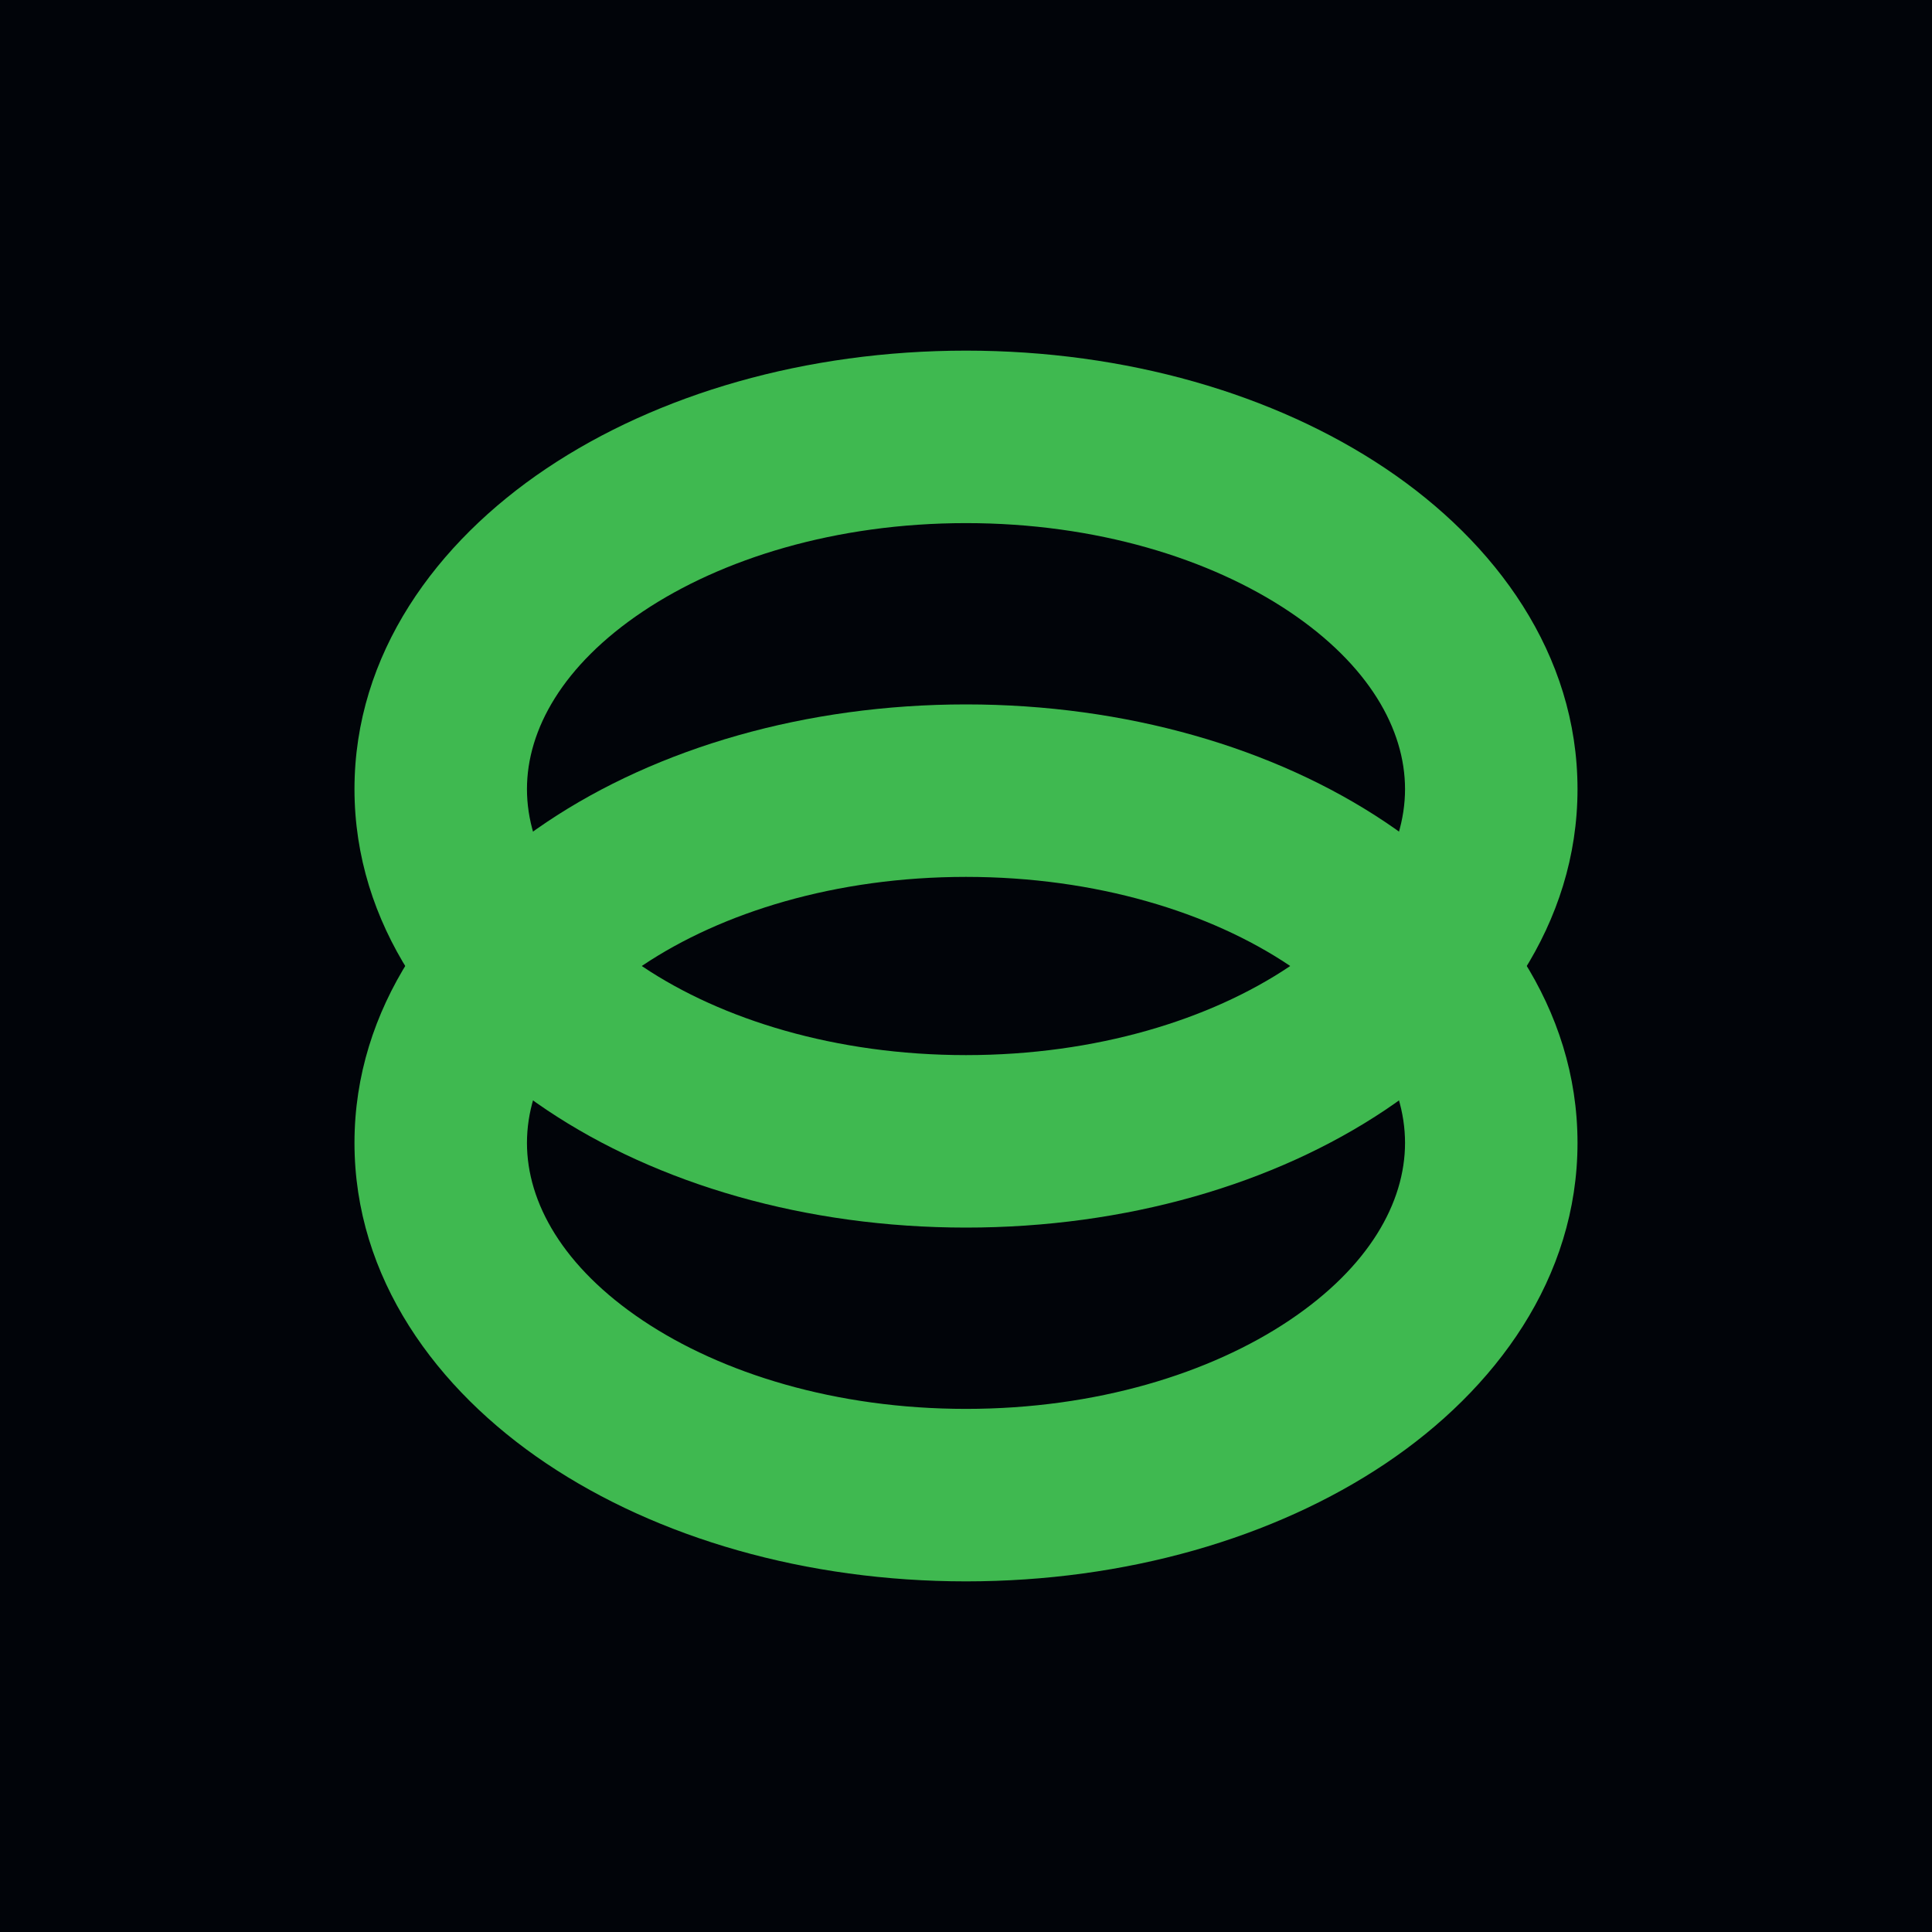
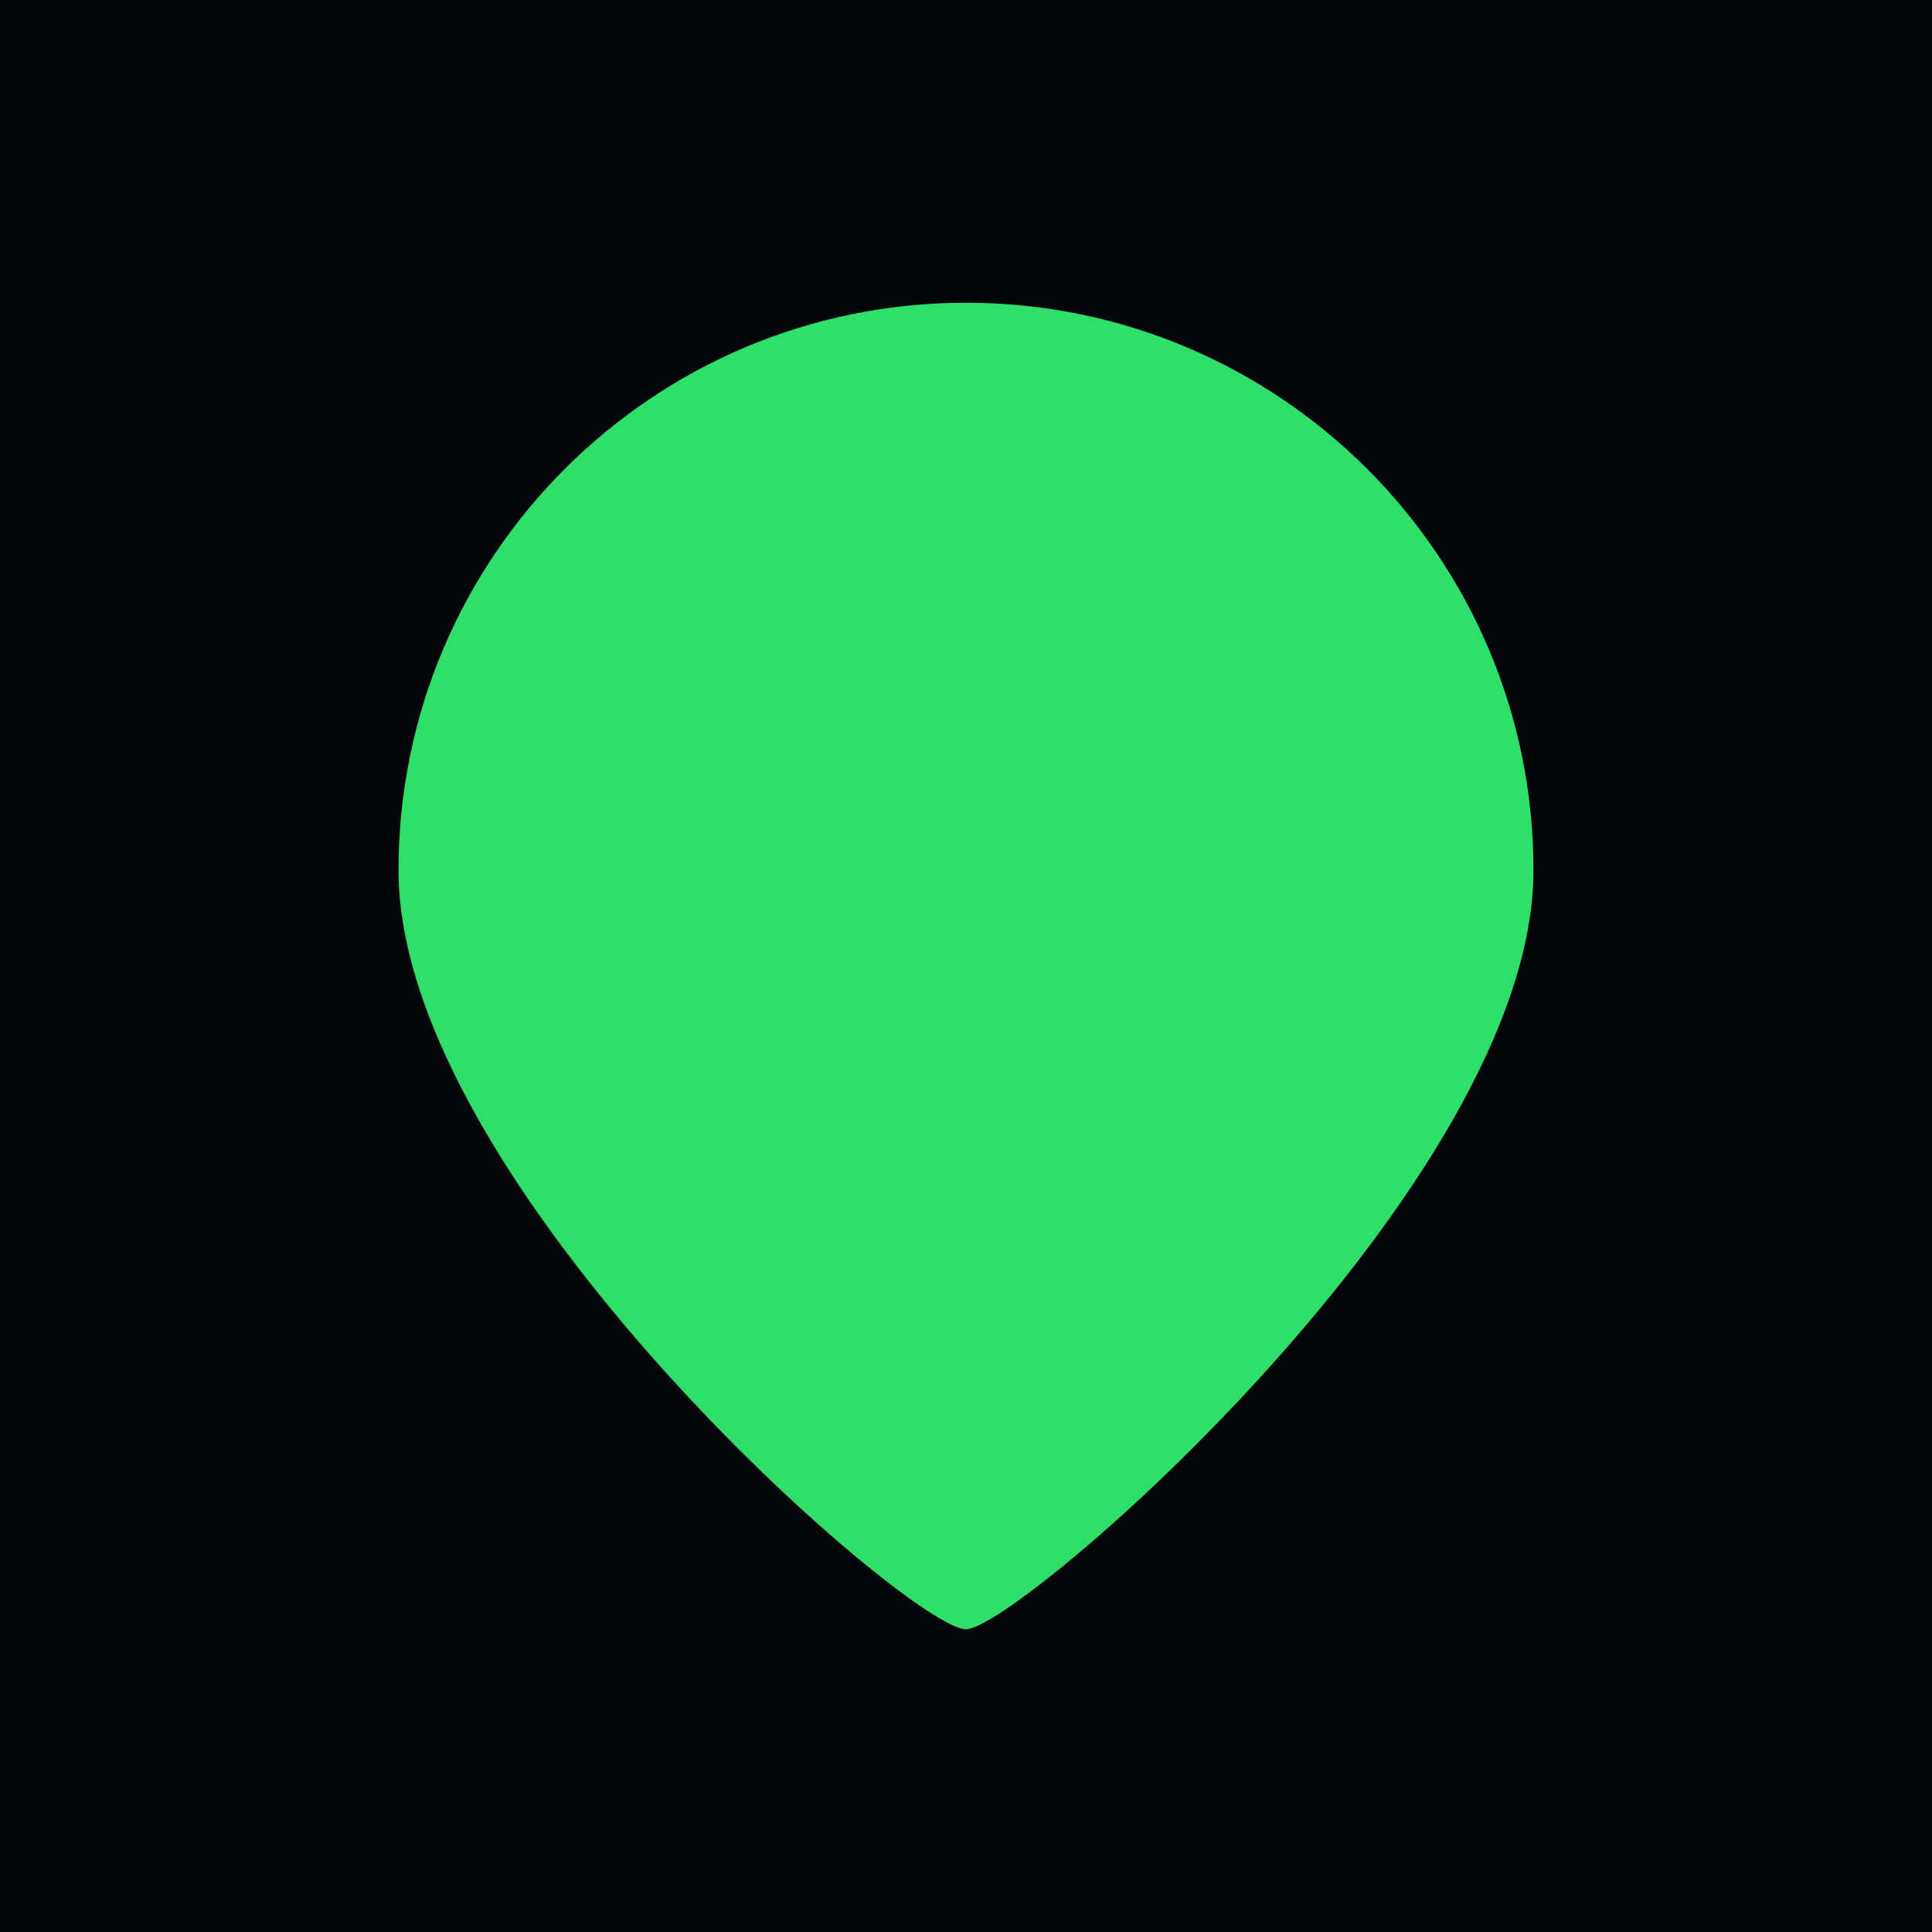
- <svg xmlns="http://www.w3.org/2000/svg" width="512" height="512" viewBox="0 0 512 512" fill="none">
-   <rect width="512" height="512" fill="#010409" />
-   <path d="M372.349 209.119C372.348 193.3 362.787 176.236 341.702 162.097C320.762 148.055 290.527 138.63 255.997 138.63C221.469 138.63 191.237 148.056 170.298 162.097C149.213 176.236 139.652 193.3 139.651 209.119C139.651 224.94 149.211 242.008 170.298 256.149C191.237 270.189 221.469 279.615 255.997 279.615C290.526 279.615 320.762 270.19 341.702 256.149C362.789 242.008 372.349 224.94 372.349 209.119ZM418.058 209.119C418.058 244.853 396.452 274.466 367.158 294.11C337.716 313.853 298.346 325.325 255.997 325.325C213.649 325.324 174.283 313.852 144.842 294.11C115.548 274.466 93.942 244.853 93.942 209.119C93.943 173.387 115.548 143.779 144.842 124.135C174.283 104.393 213.649 92.921 255.997 92.921C298.346 92.921 337.716 104.392 367.158 124.135C396.451 143.779 418.057 173.387 418.058 209.119Z" fill="#3FB950" />
-   <path d="M372.349 302.874C372.348 287.054 362.787 269.991 341.702 255.851C320.762 241.81 290.527 232.385 255.997 232.385C221.469 232.385 191.237 241.811 170.298 255.851C149.213 269.991 139.652 287.054 139.651 302.874C139.651 318.695 149.211 335.763 170.298 349.903C191.237 363.944 221.469 373.37 255.997 373.37C290.526 373.37 320.762 363.945 341.702 349.903C362.789 335.763 372.349 318.695 372.349 302.874ZM418.058 302.874C418.058 338.608 396.452 368.221 367.158 387.865C337.716 407.608 298.346 419.079 255.997 419.079C213.649 419.079 174.283 407.607 144.842 387.865C115.548 368.221 93.942 338.608 93.942 302.874C93.943 267.142 115.548 237.534 144.842 217.89C174.283 198.148 213.649 186.676 255.997 186.675C298.346 186.675 337.716 198.147 367.158 217.89C396.451 237.534 418.057 267.142 418.058 302.874Z" fill="#3FB950" />
+ <svg xmlns="http://www.w3.org/2000/svg" width="1080" height="1080" viewBox="0 0 1080 1080">
+   <defs />
+   <g id="Fundo">
+     <rect x="0" y="0" width="1080" height="1080" fill="#010409" />
+   </g>
+   <g id="Vetor-1">
+     <g transform="translate(540 540) scale(5.9495)">
+       <path d="M-162.68 -62.32C-133.24 -62.32 -109.36 -38.44 -109.36 -9C-109.36 20.45 -157.76 62.32 -162.68 62.32C-167.98 62.32 -216 20.45 -216 -9C-216 -38.44 -192.13 -62.32 -162.68 -62.32Z" transform="scale(1) translate(162.68 0)" fill="#2ee06a" stroke="none" />
+     </g>
+   </g>
</svg>
